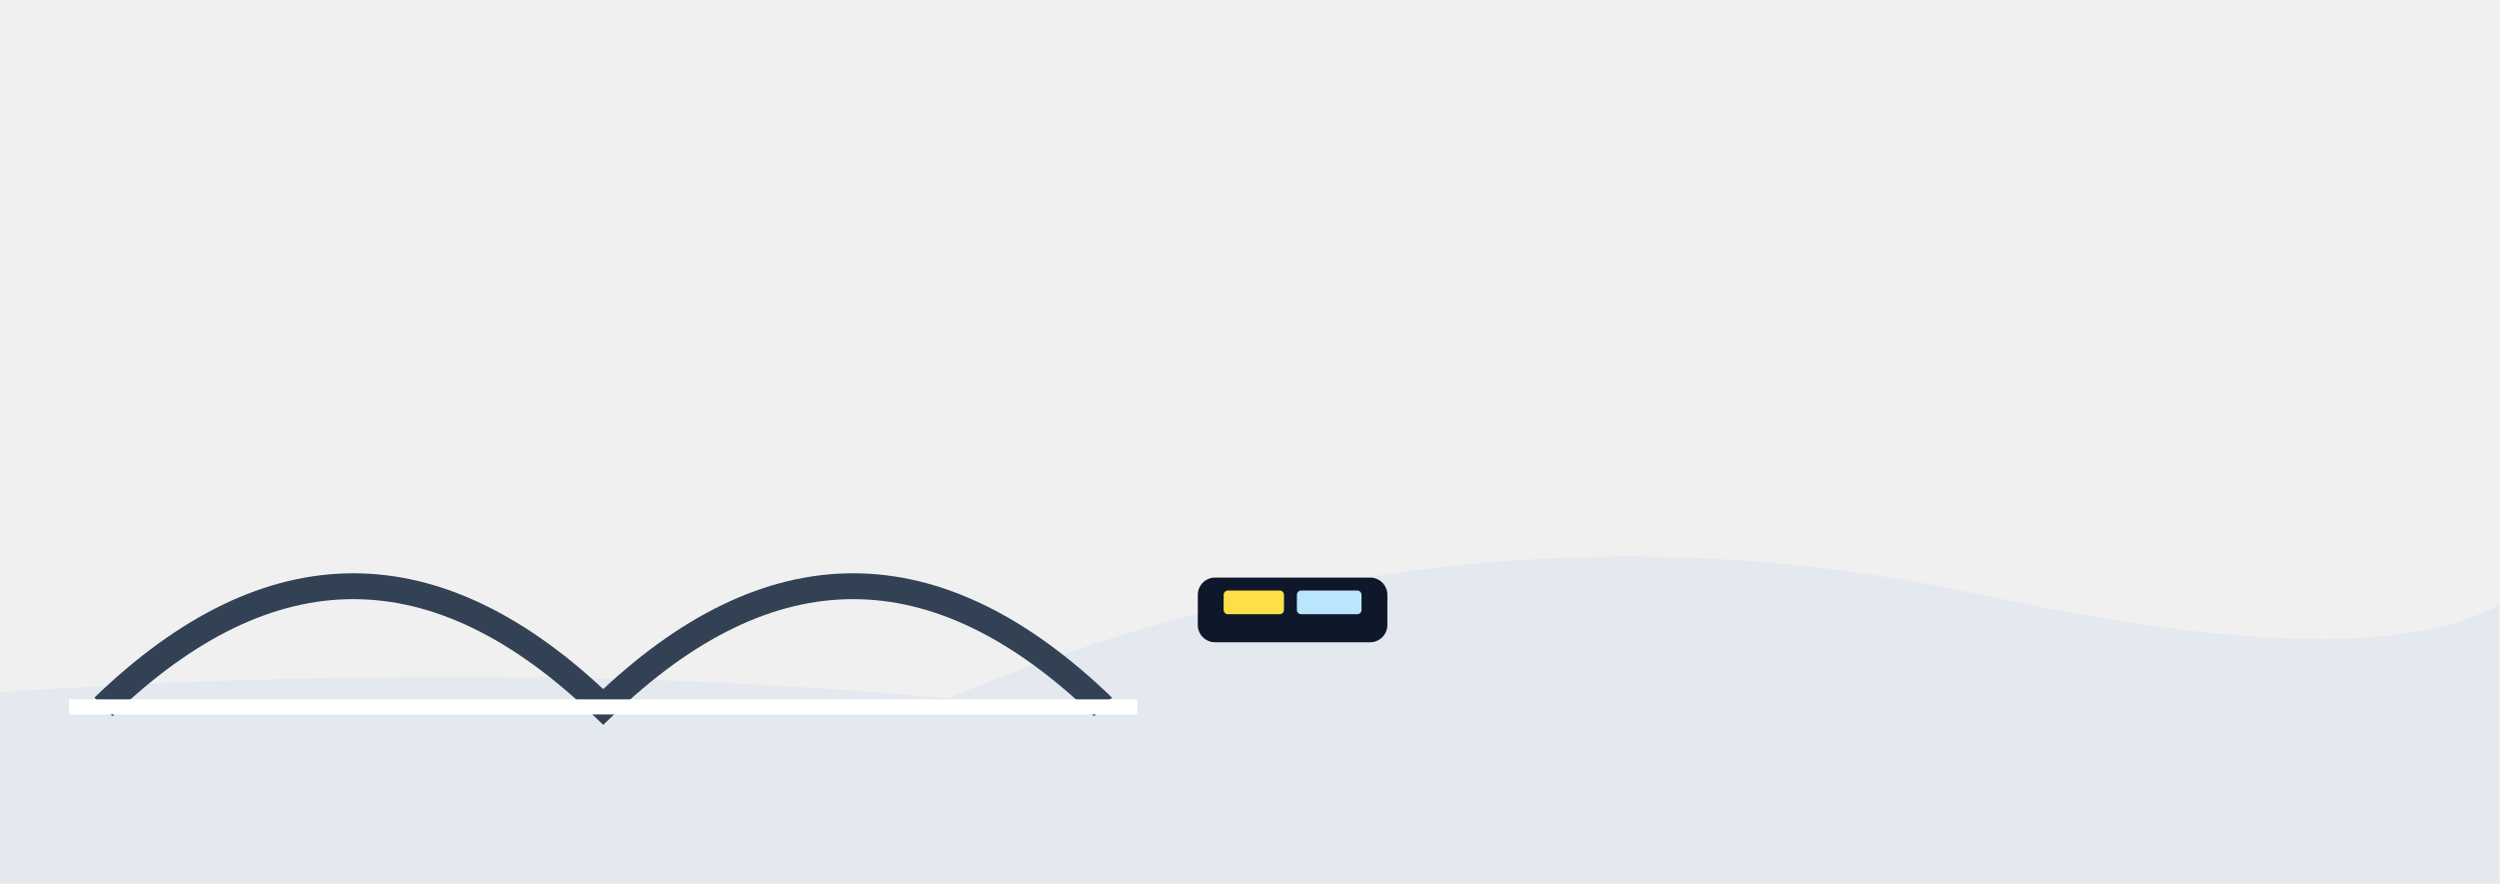
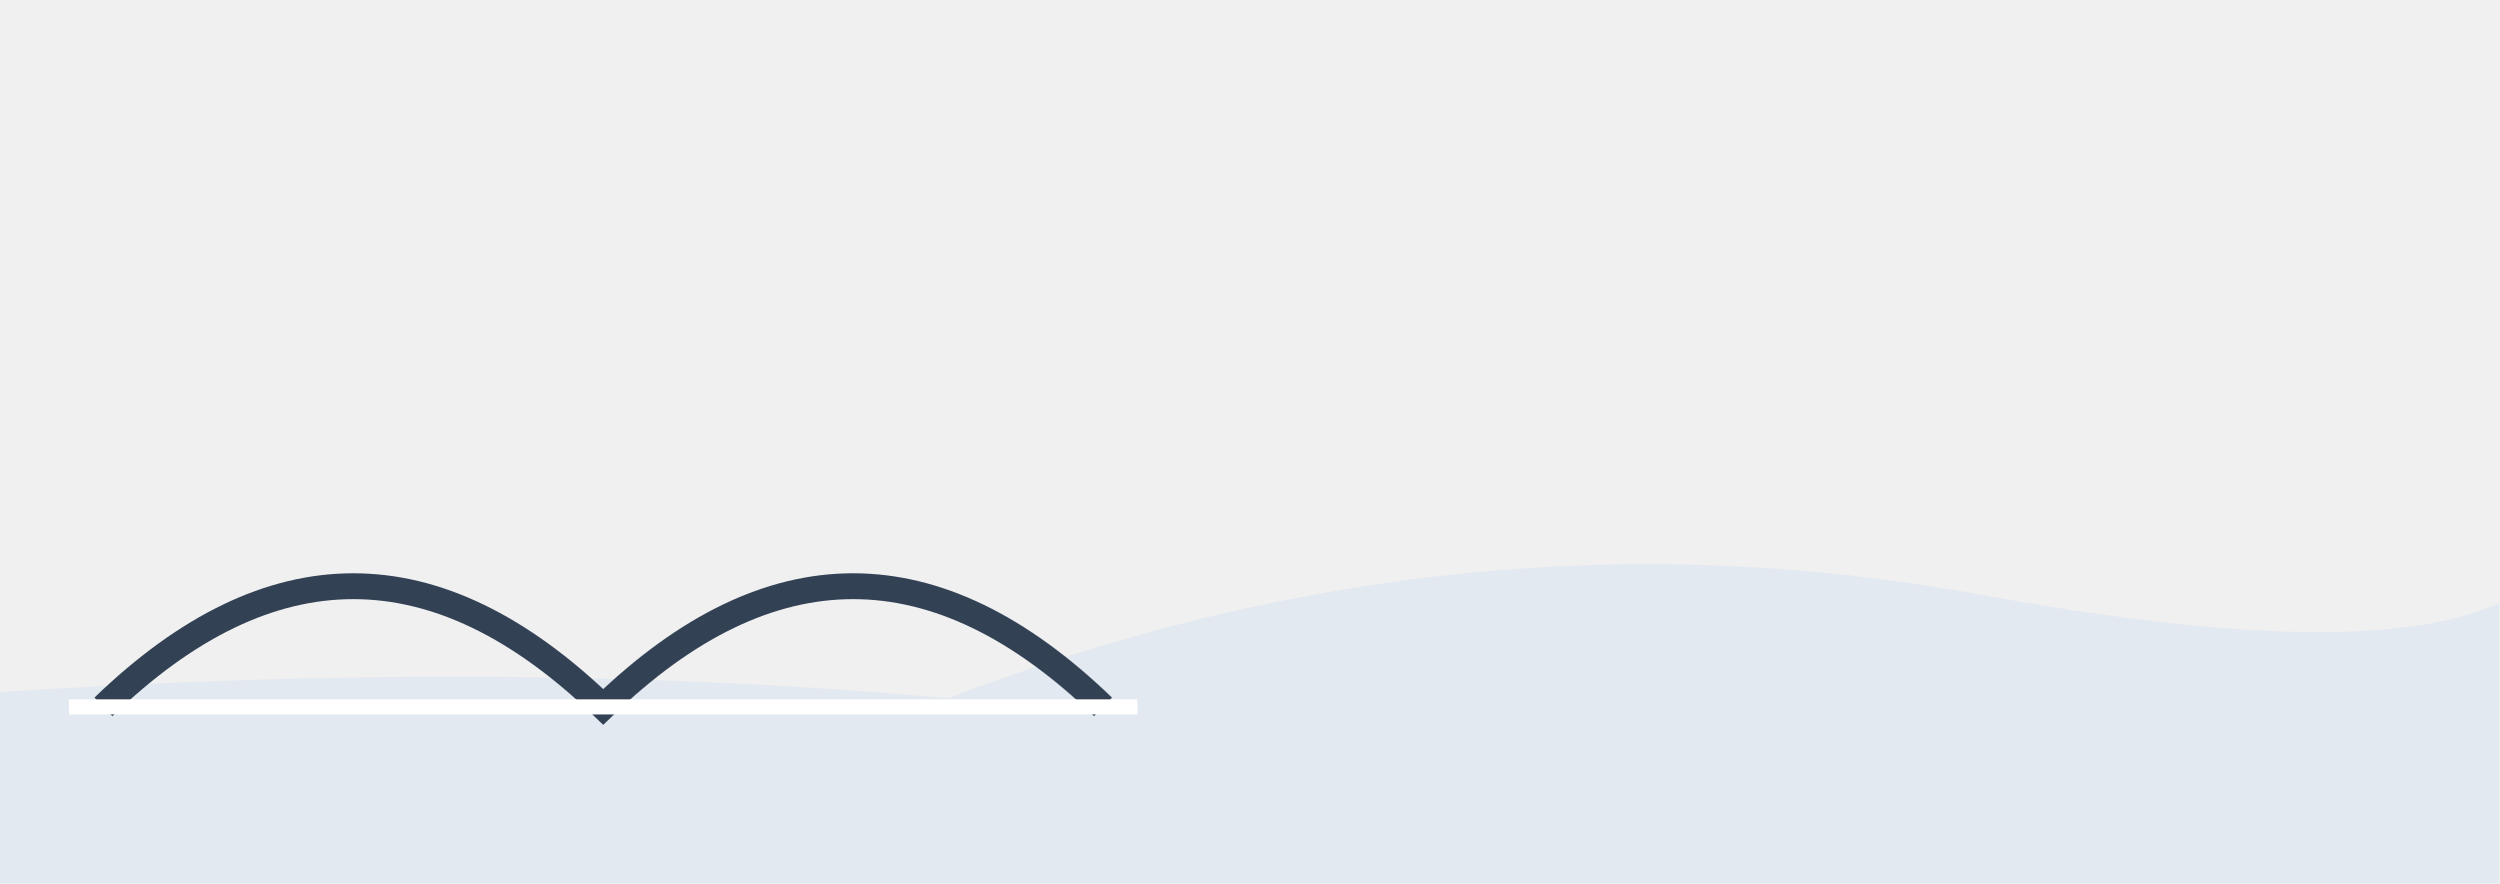
<svg xmlns="http://www.w3.org/2000/svg" viewBox="0 0 580 205" class="scene-svg" preserveAspectRatio="xMidYMax slice">
-   <path d="M -20,205 L -20,162 Q 110,152 220,162 Q 340,112 460,138 T 595,124 L 595,205 Z" fill="#e2e8f0" opacity="0.85" />
+   <path d="M -20,205 L -20,162 Q 110,152 220,162 Q 340,116 460,138 T 595,126 L 595,205 Z" fill="#e2e8f0" opacity="0.88" />
  <path d="M 24,164 Q 82,108 140,164 Q 198,108 256,164" fill="none" stroke="#334155" stroke-width="6" />
  <line x1="16" y1="164" x2="264" y2="164" stroke="#ffffff" stroke-width="3.5" />
-   <g transform="translate(278, 134)">
-     <rect x="0" y="0" width="44" height="15" rx="4" fill="#0f172a" />
-     <rect x="6" y="3" width="14" height="5.5" rx="1" fill="#fde047" />
-     <rect x="23" y="3" width="15" height="5.5" rx="1" fill="#bae6fd" />
-   </g>
</svg>
